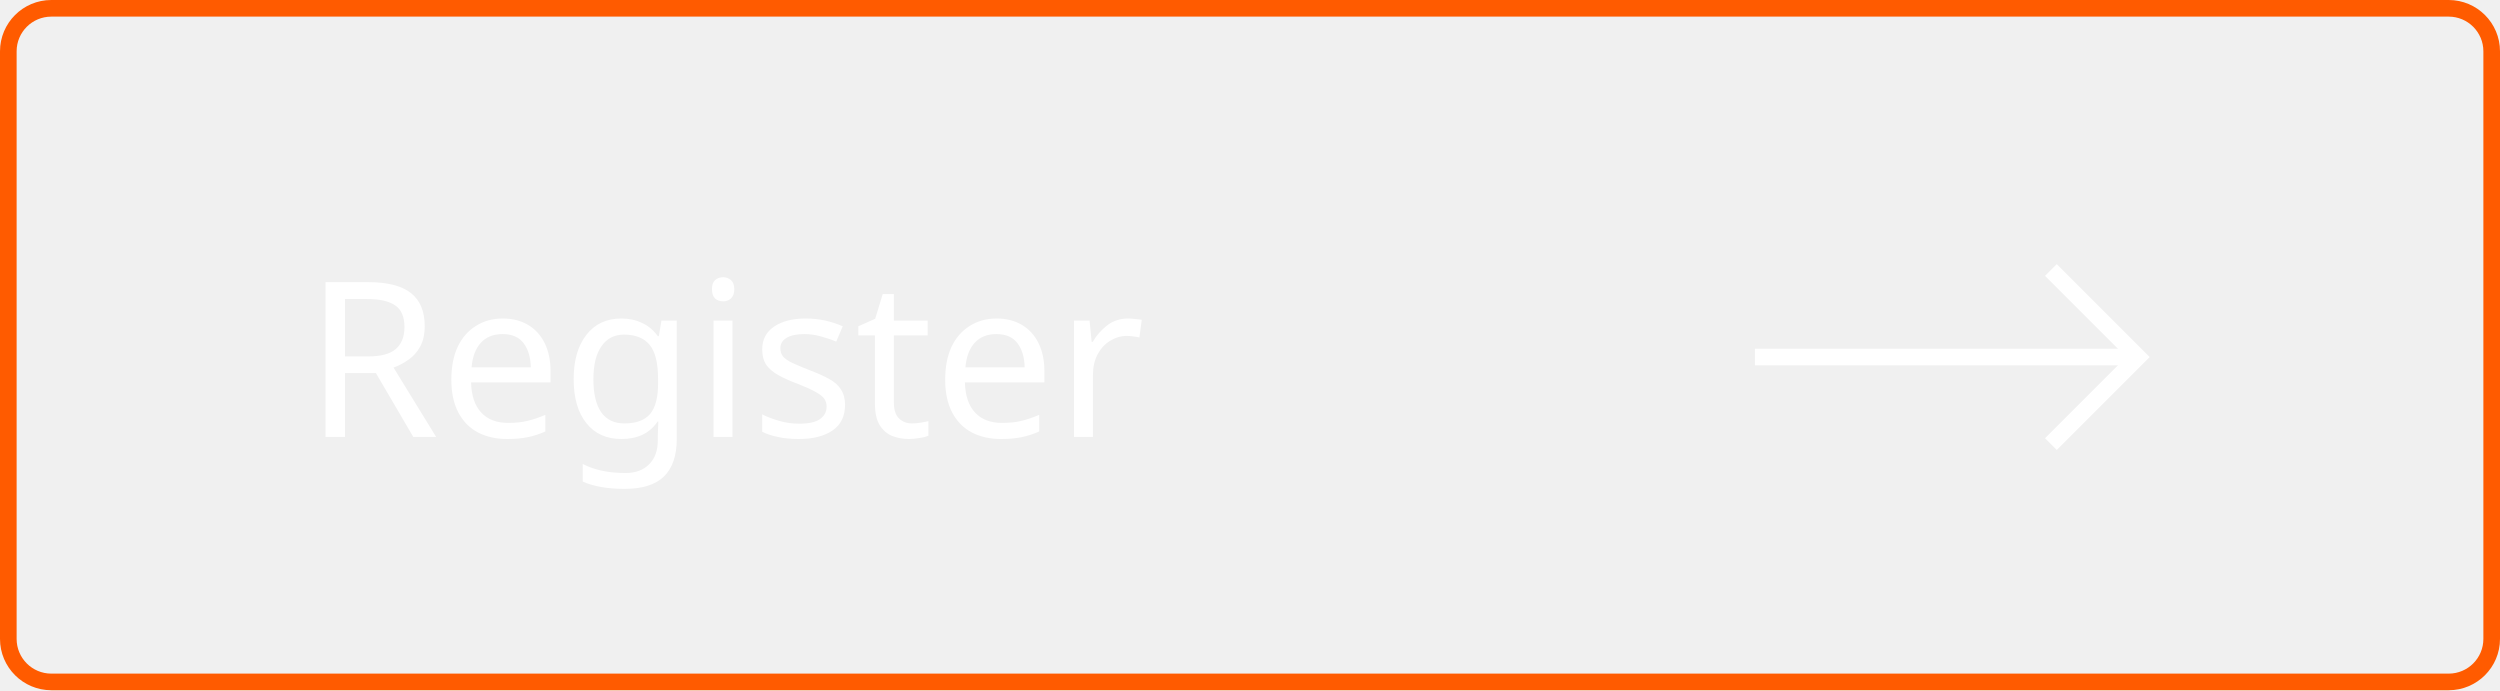
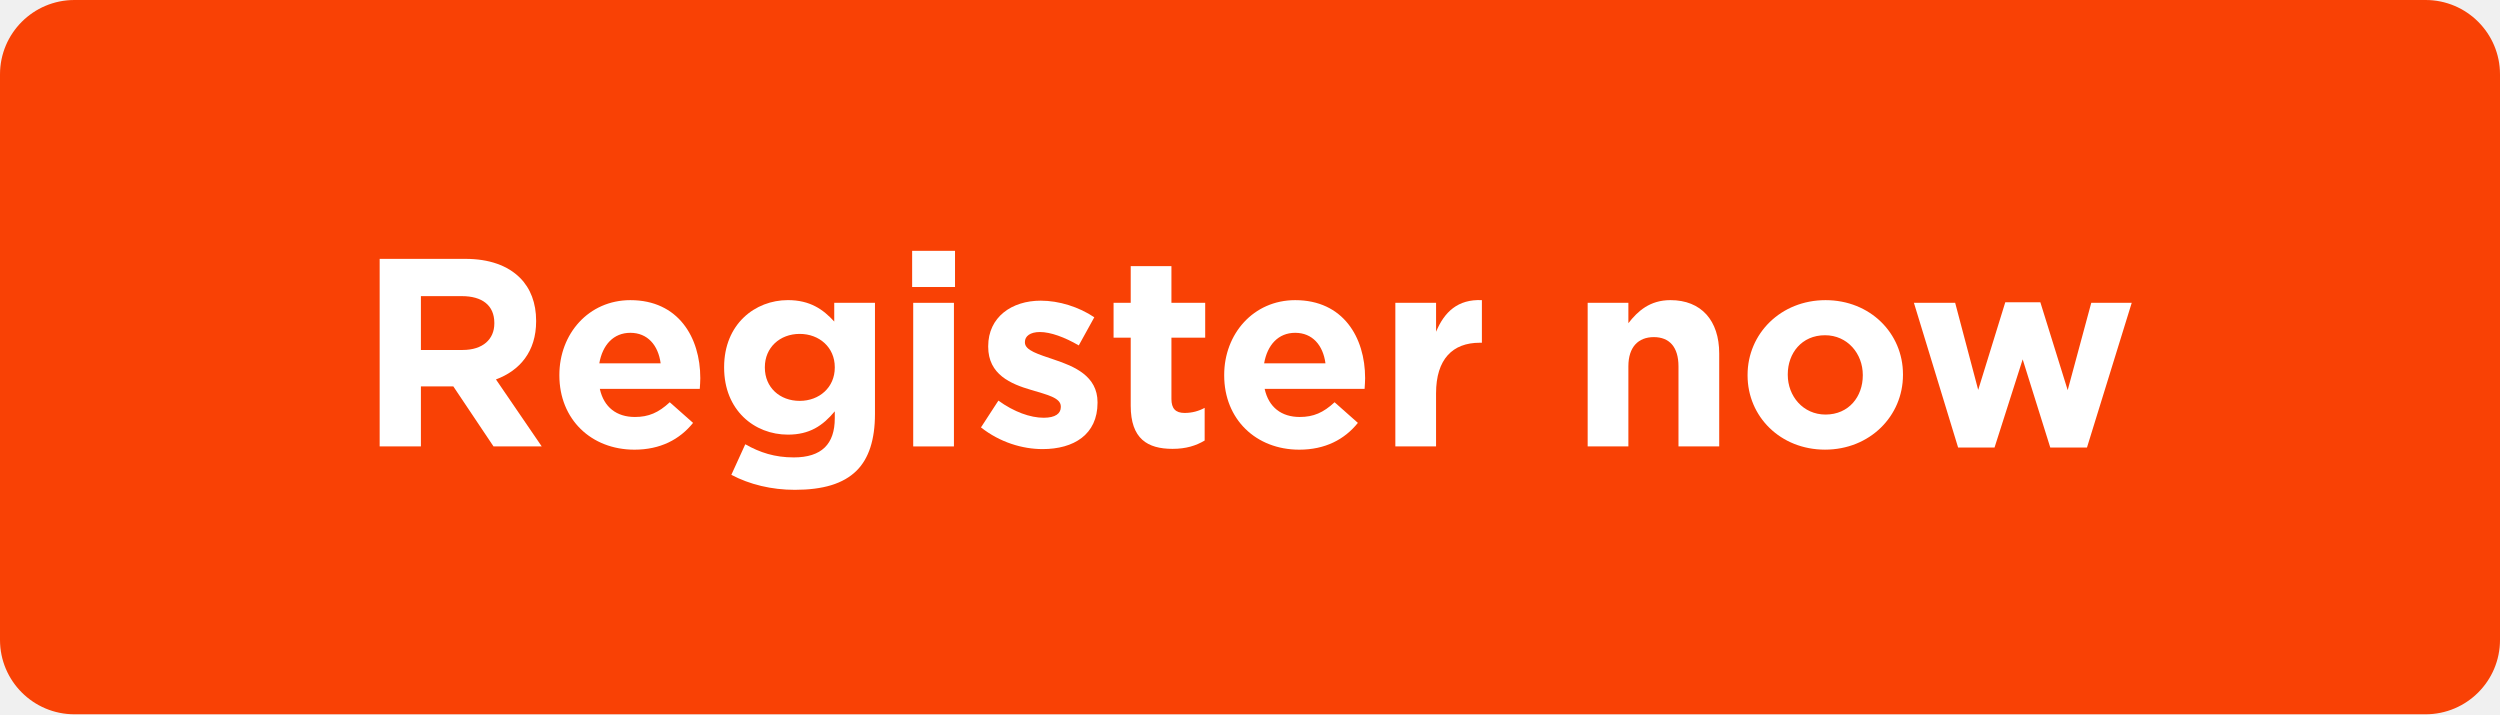
- <svg xmlns="http://www.w3.org/2000/svg" id="Layer_1" data-name="Layer 1" width="150.408" height="41.527" viewBox="0 0 150.408 41.527">
-   <rect x="0.5" y="0.5" width="149.408" height="40.527" rx="2.588" fill="none" stroke="#ff5b00" stroke-miterlimit="10" />
-   <text transform="translate(18.31784 26.2872)" font-size="13.049" fill="#fff" font-family="Menlo-Regular, Menlo">
-         Register
-     </text>
-   <line x1="105.582" y1="21.481" x2="128.626" y2="21.481" fill="none" stroke="#fff" stroke-miterlimit="10" />
-   <polyline points="123.389 16.244 128.626 21.481 123.389 26.718" fill="none" stroke="#fff" stroke-miterlimit="10" />
+ <svg xmlns="http://www.w3.org/2000/svg" version="1.1" id="Слой_1" x="0px" y="0px" width="168px" height="48px" viewBox="0 0 168 48" enable-background="new 0 0 168 48" xml:space="preserve">
+   <path fill="#F94105" d="M168,43c0,2.761-2.239,5-5,5H5c-2.761,0-5-2.239-5-5V5c0-2.761,2.239-5,5-5h158  c2.761,0,5,2.239,5,5V43z" />
+   <g>
+     <path fill="#FFFFFF" d="M25.513,17.396h5.762c1.603,0,2.845,0.45,3.673,1.278   c0.702,0.702,1.08,1.692,1.08,2.881v0.036c0,2.034-1.098,3.312-2.7,3.907L36.405,30   h-3.24l-2.701-4.033h-2.179V30h-2.772V17.396z M31.094,23.518c1.351,0,2.125-0.72,2.125-1.782   v-0.036c0-1.188-0.828-1.8-2.179-1.8h-2.755v3.618H31.094z" />
+     <path fill="#FFFFFF" d="M37.59,25.229v-0.036c0-2.755,1.963-5.023,4.771-5.023   c3.224,0,4.699,2.503,4.699,5.239c0,0.217-0.018,0.469-0.035,0.721h-6.717   c0.271,1.242,1.135,1.891,2.359,1.891c0.918,0,1.584-0.288,2.341-0.99l1.566,1.387   c-0.9,1.116-2.197,1.8-3.943,1.8C39.732,30.216,37.59,28.182,37.59,25.229z    M44.396,24.418c-0.162-1.224-0.883-2.053-2.035-2.053c-1.134,0-1.872,0.811-2.088,2.053   H44.396z" />
+     <path fill="#FFFFFF" d="M49.146,31.908l0.937-2.053c0.99,0.559,1.98,0.883,3.259,0.883   c1.873,0,2.755-0.9,2.755-2.629v-0.468c-0.811,0.972-1.692,1.566-3.151,1.566   c-2.25,0-4.285-1.639-4.285-4.502v-0.036c0-2.881,2.071-4.501,4.285-4.501   c1.495,0,2.377,0.63,3.115,1.44v-1.26h2.737v7.472c0,1.729-0.415,2.989-1.225,3.799   c-0.9,0.9-2.287,1.297-4.159,1.297C51.848,32.917,50.371,32.557,49.146,31.908z    M56.097,24.706v-0.036c0-1.313-1.026-2.232-2.358-2.232c-1.333,0-2.341,0.919-2.341,2.232   v0.036c0,1.333,1.008,2.233,2.341,2.233C55.07,26.939,56.097,26.021,56.097,24.706z" />
+     <path fill="#FFFFFF" d="M61.296,16.856h2.881v2.431h-2.881V16.856z M61.368,20.35h2.736V30h-2.736   V20.35z" />
+     <path fill="#FFFFFF" d="M65.921,28.722l1.171-1.801c1.044,0.757,2.143,1.152,3.043,1.152   c0.792,0,1.152-0.288,1.152-0.72v-0.036c0-0.595-0.937-0.792-1.999-1.116   c-1.351-0.396-2.881-1.026-2.881-2.899v-0.036c0-1.962,1.585-3.061,3.529-3.061   c1.225,0,2.557,0.414,3.601,1.116l-1.044,1.891c-0.954-0.558-1.908-0.9-2.61-0.9   c-0.667,0-1.009,0.288-1.009,0.666v0.036c0,0.54,0.918,0.793,1.963,1.152   c1.351,0.45,2.917,1.099,2.917,2.863v0.036c0,2.143-1.603,3.114-3.691,3.114   C68.712,30.18,67.199,29.729,65.921,28.722z" />
+     <path fill="#FFFFFF" d="M75.984,27.264v-4.574h-1.152v-2.34h1.152v-2.467h2.736v2.467h2.269   v2.34h-2.269v4.124c0,0.63,0.271,0.936,0.883,0.936c0.504,0,0.954-0.126,1.35-0.342   v2.196c-0.576,0.343-1.242,0.559-2.16,0.559C77.118,30.162,75.984,29.496,75.984,27.264z" />
+     <path fill="#FFFFFF" d="M82.266,25.229v-0.036c0-2.755,1.963-5.023,4.771-5.023   c3.224,0,4.699,2.503,4.699,5.239c0,0.217-0.018,0.469-0.035,0.721h-6.717   c0.271,1.242,1.135,1.891,2.359,1.891c0.918,0,1.584-0.288,2.341-0.99l1.566,1.387   c-0.9,1.116-2.197,1.8-3.943,1.8C84.408,30.216,82.266,28.182,82.266,25.229z    M89.072,24.418c-0.162-1.224-0.883-2.053-2.035-2.053c-1.134,0-1.872,0.811-2.088,2.053   H89.072z" />
+     <path fill="#FFFFFF" d="M93.768,20.35h2.736v1.944c0.559-1.333,1.459-2.197,3.079-2.125v2.863   h-0.144c-1.819,0-2.936,1.098-2.936,3.402V30h-2.736V20.35z" />
+     <path fill="#FFFFFF" d="M106.691,20.35h2.736v1.368c0.631-0.811,1.44-1.549,2.827-1.549   c2.07,0,3.277,1.368,3.277,3.583V30h-2.737v-5.384c0-1.296-0.612-1.962-1.656-1.962   c-1.045,0-1.711,0.666-1.711,1.962V30h-2.736V20.35z" />
+     <path fill="#FFFFFF" d="M117.437,25.229v-0.036c0-2.772,2.233-5.023,5.24-5.023   c2.988,0,5.203,2.215,5.203,4.987v0.036c0,2.773-2.232,5.023-5.239,5.023   C119.651,30.216,117.437,28.001,117.437,25.229z M125.18,25.229v-0.036   c0-1.422-1.026-2.665-2.539-2.665c-1.566,0-2.503,1.207-2.503,2.629v0.036   c0,1.423,1.026,2.665,2.539,2.665C124.243,27.857,125.18,26.651,125.18,25.229z" />
+     <path fill="#FFFFFF" d="M128.615,20.35h2.772l1.548,5.852l1.819-5.888h2.358l1.837,5.905   l1.584-5.869h2.719l-3.007,9.723h-2.467l-1.854-5.924l-1.891,5.924h-2.448L128.615,20.35z" />
+   </g>
</svg>
